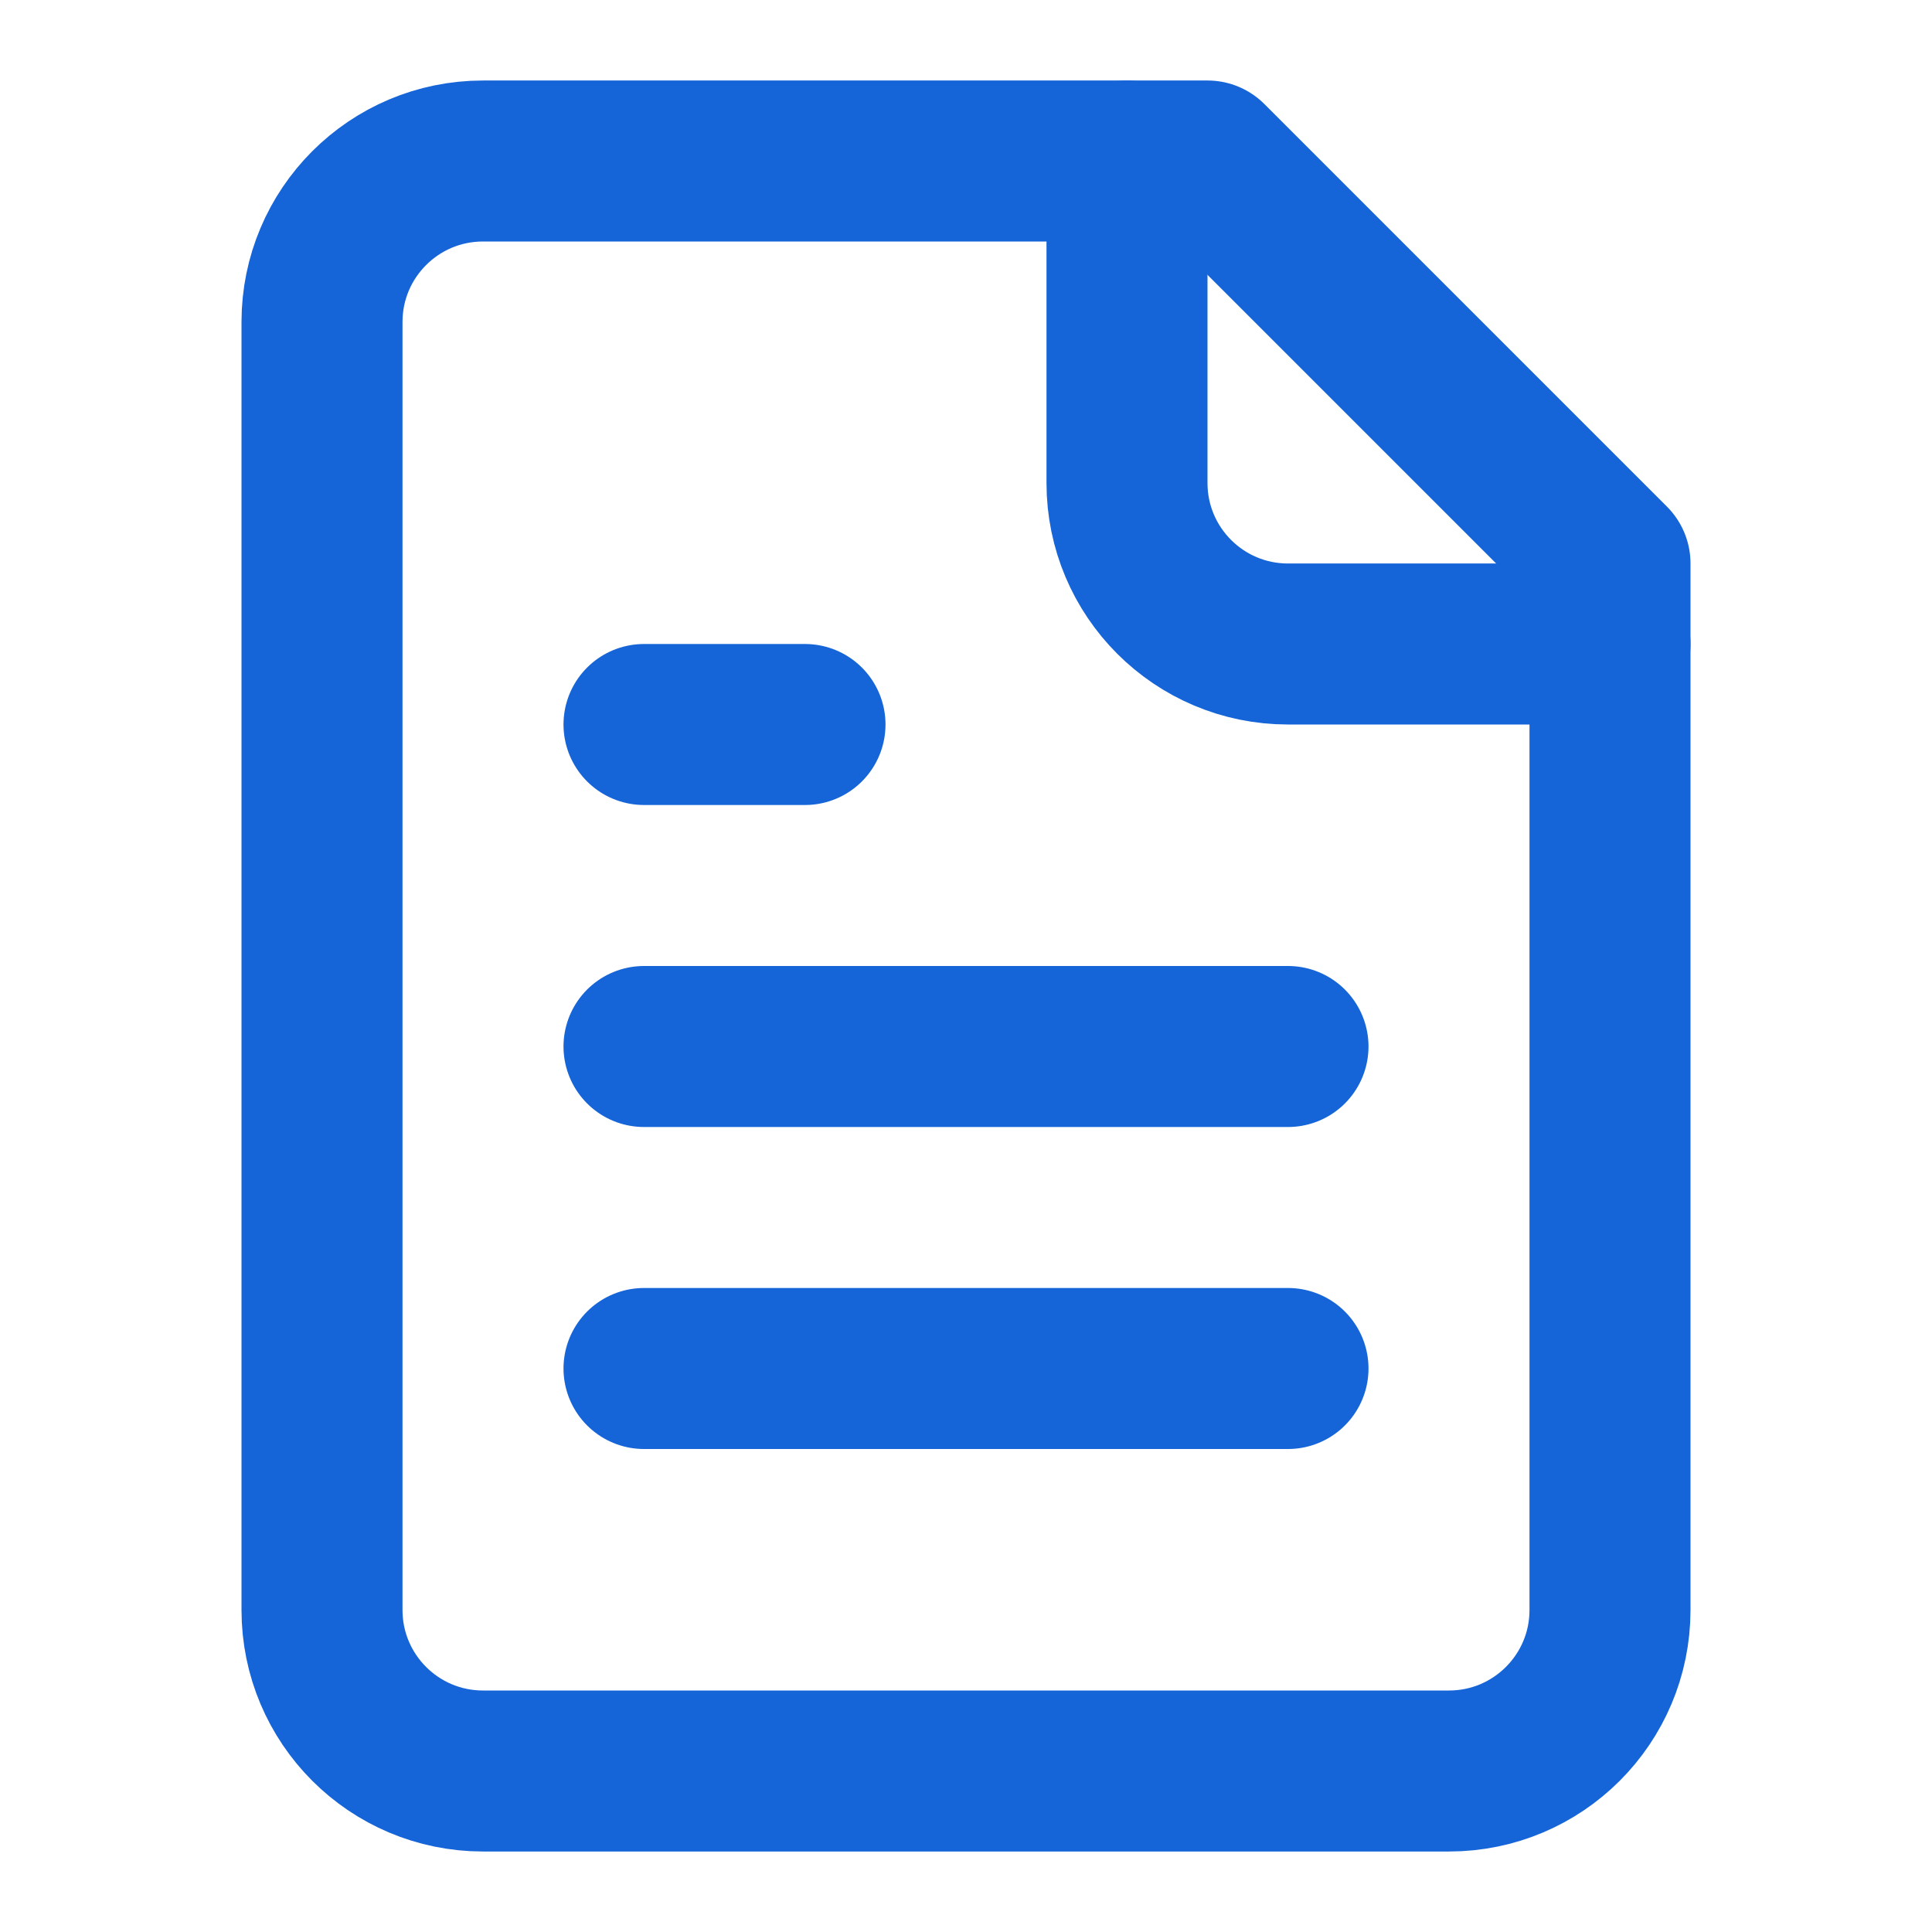
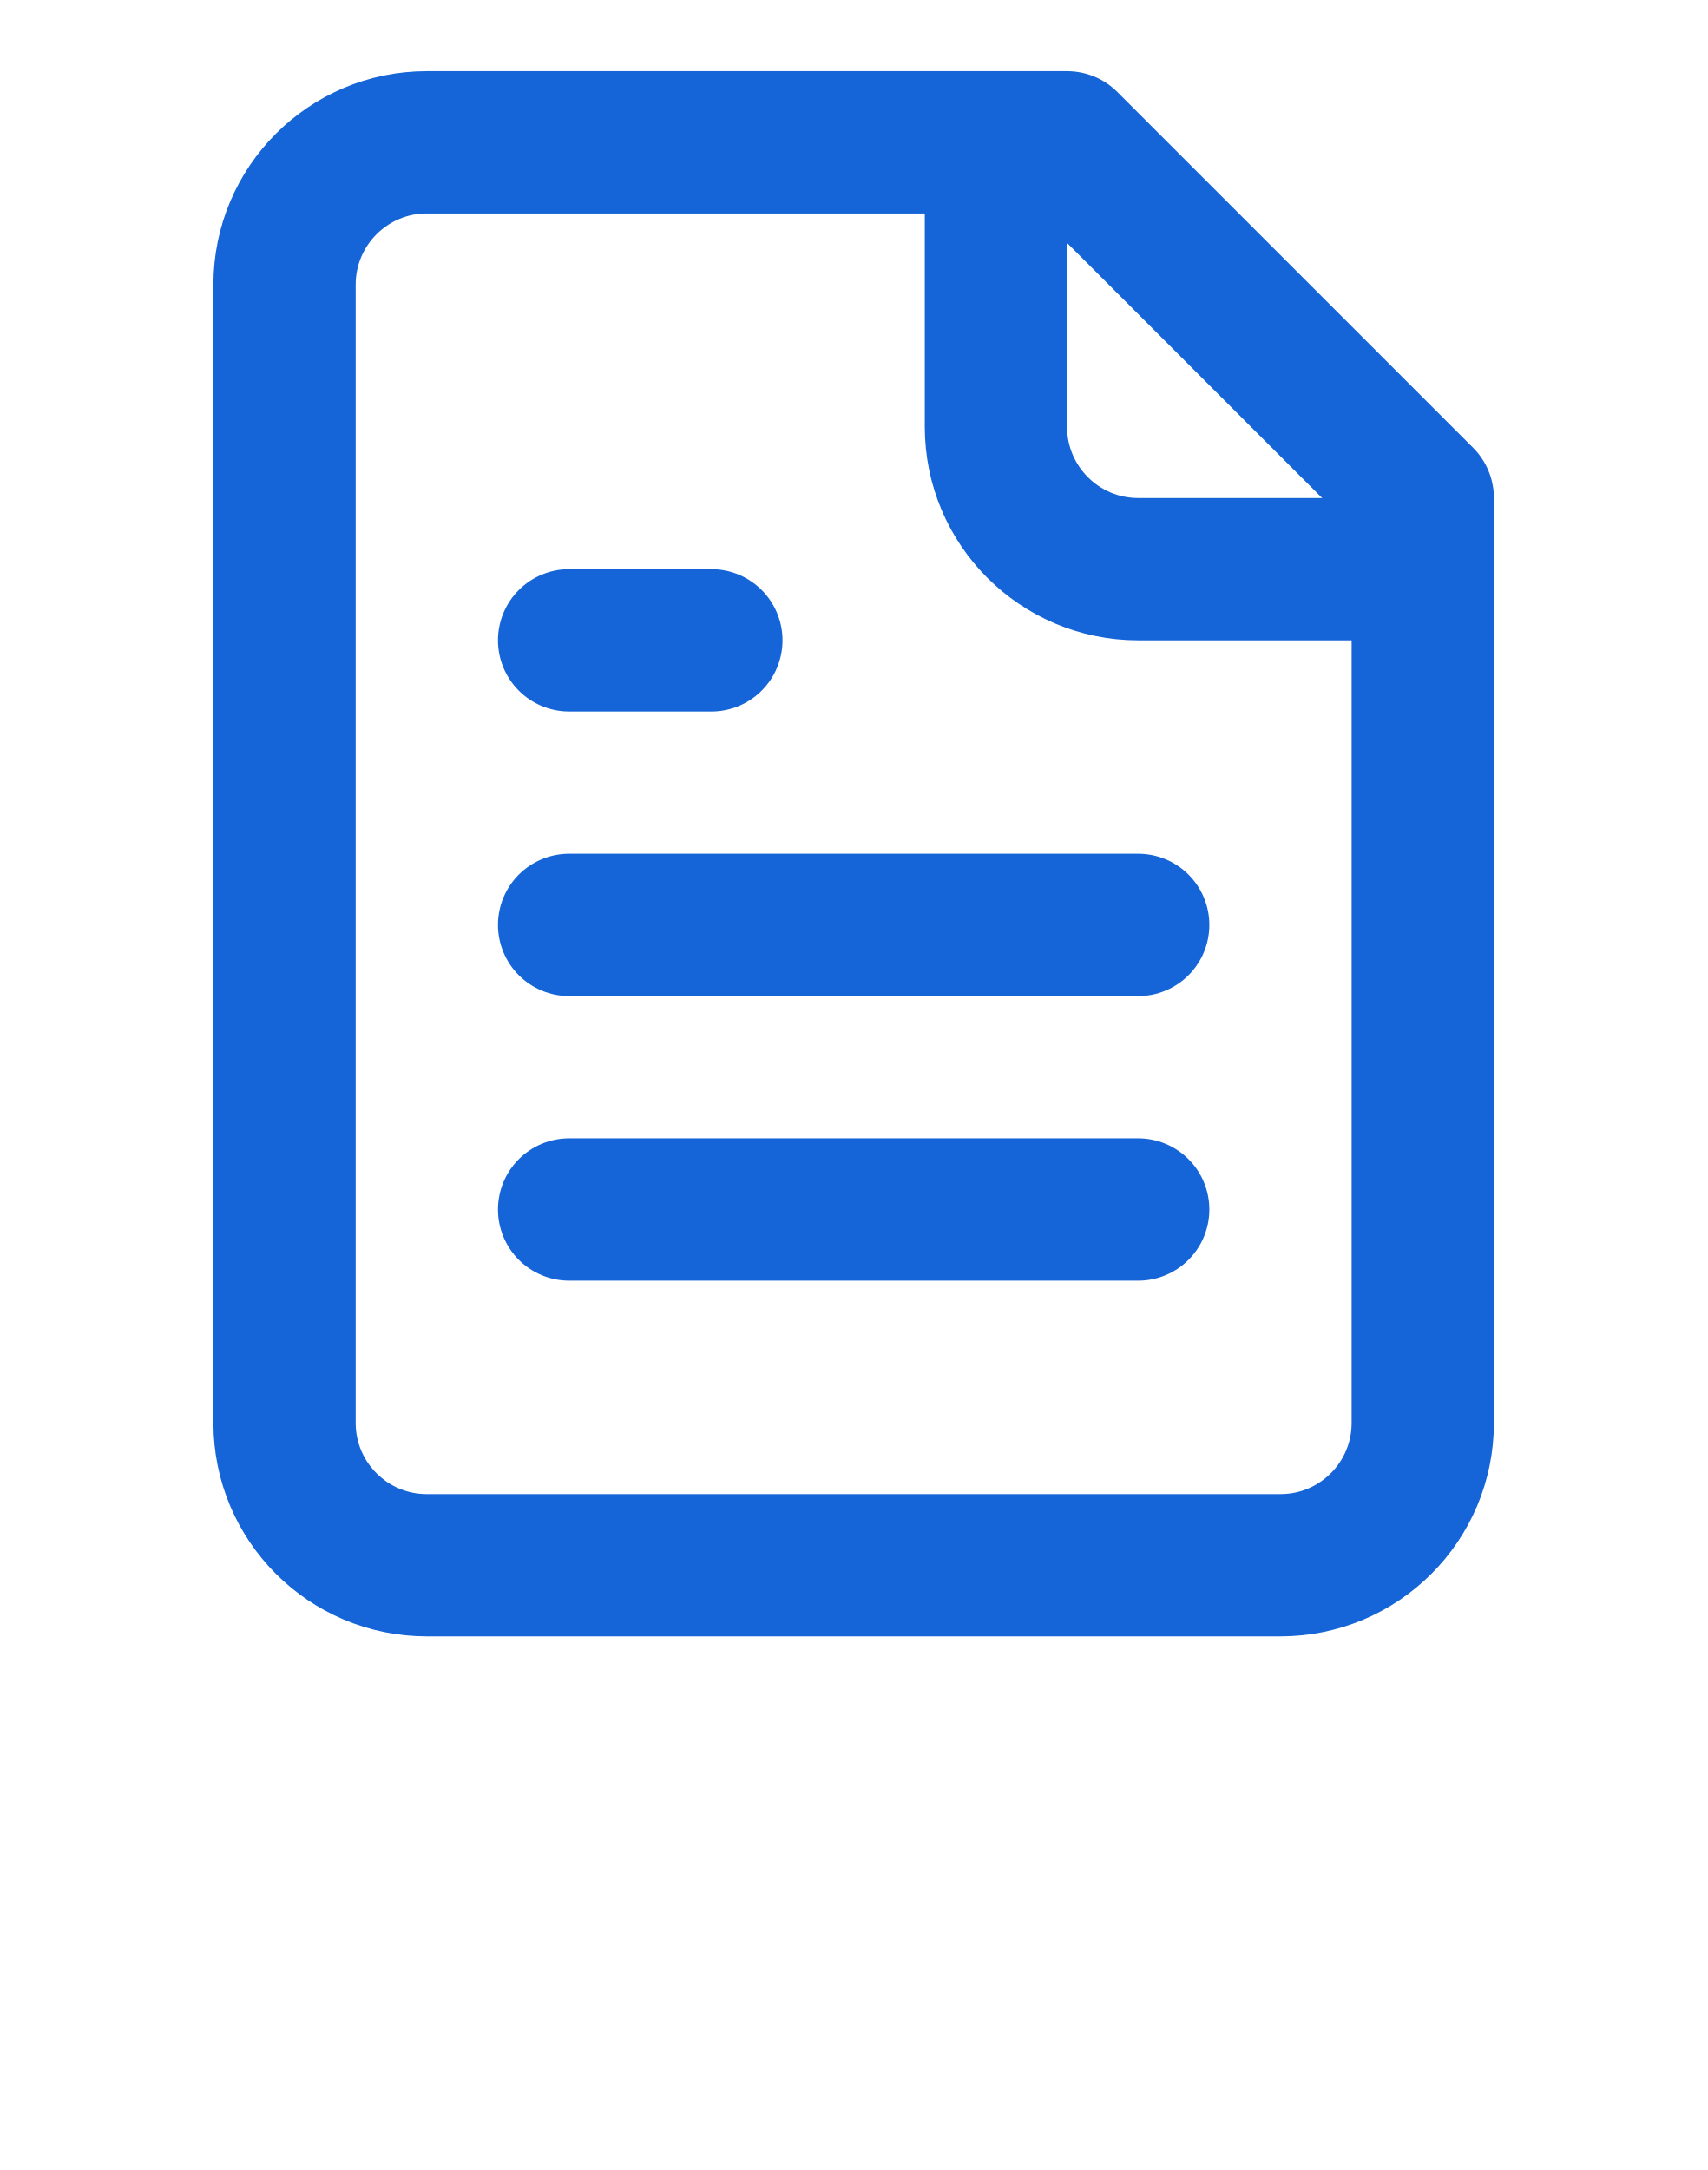
- <svg xmlns="http://www.w3.org/2000/svg" width="24" height="24" viewBox="0 0 24 24" fill="none" stroke="#1565D8" stroke-width="2" stroke-linecap="round" stroke-linejoin="round">
+ <svg xmlns="http://www.w3.org/2000/svg" width="24" height="30.5" viewBox="0 0 24 30.5" fill="none" stroke="#1565D8" stroke-width="2" stroke-linecap="round" stroke-linejoin="round">
  <path d="M15 2H6a2 2 0 0 0-2 2v16a2 2 0 0 0 2 2h12a2 2 0 0 0 2-2V7Z" />
  <path d="M14 2v4a2 2 0 0 0 2 2h4" />
  <path d="M16 13H8M16 17H8M10 9H8" />
</svg>
